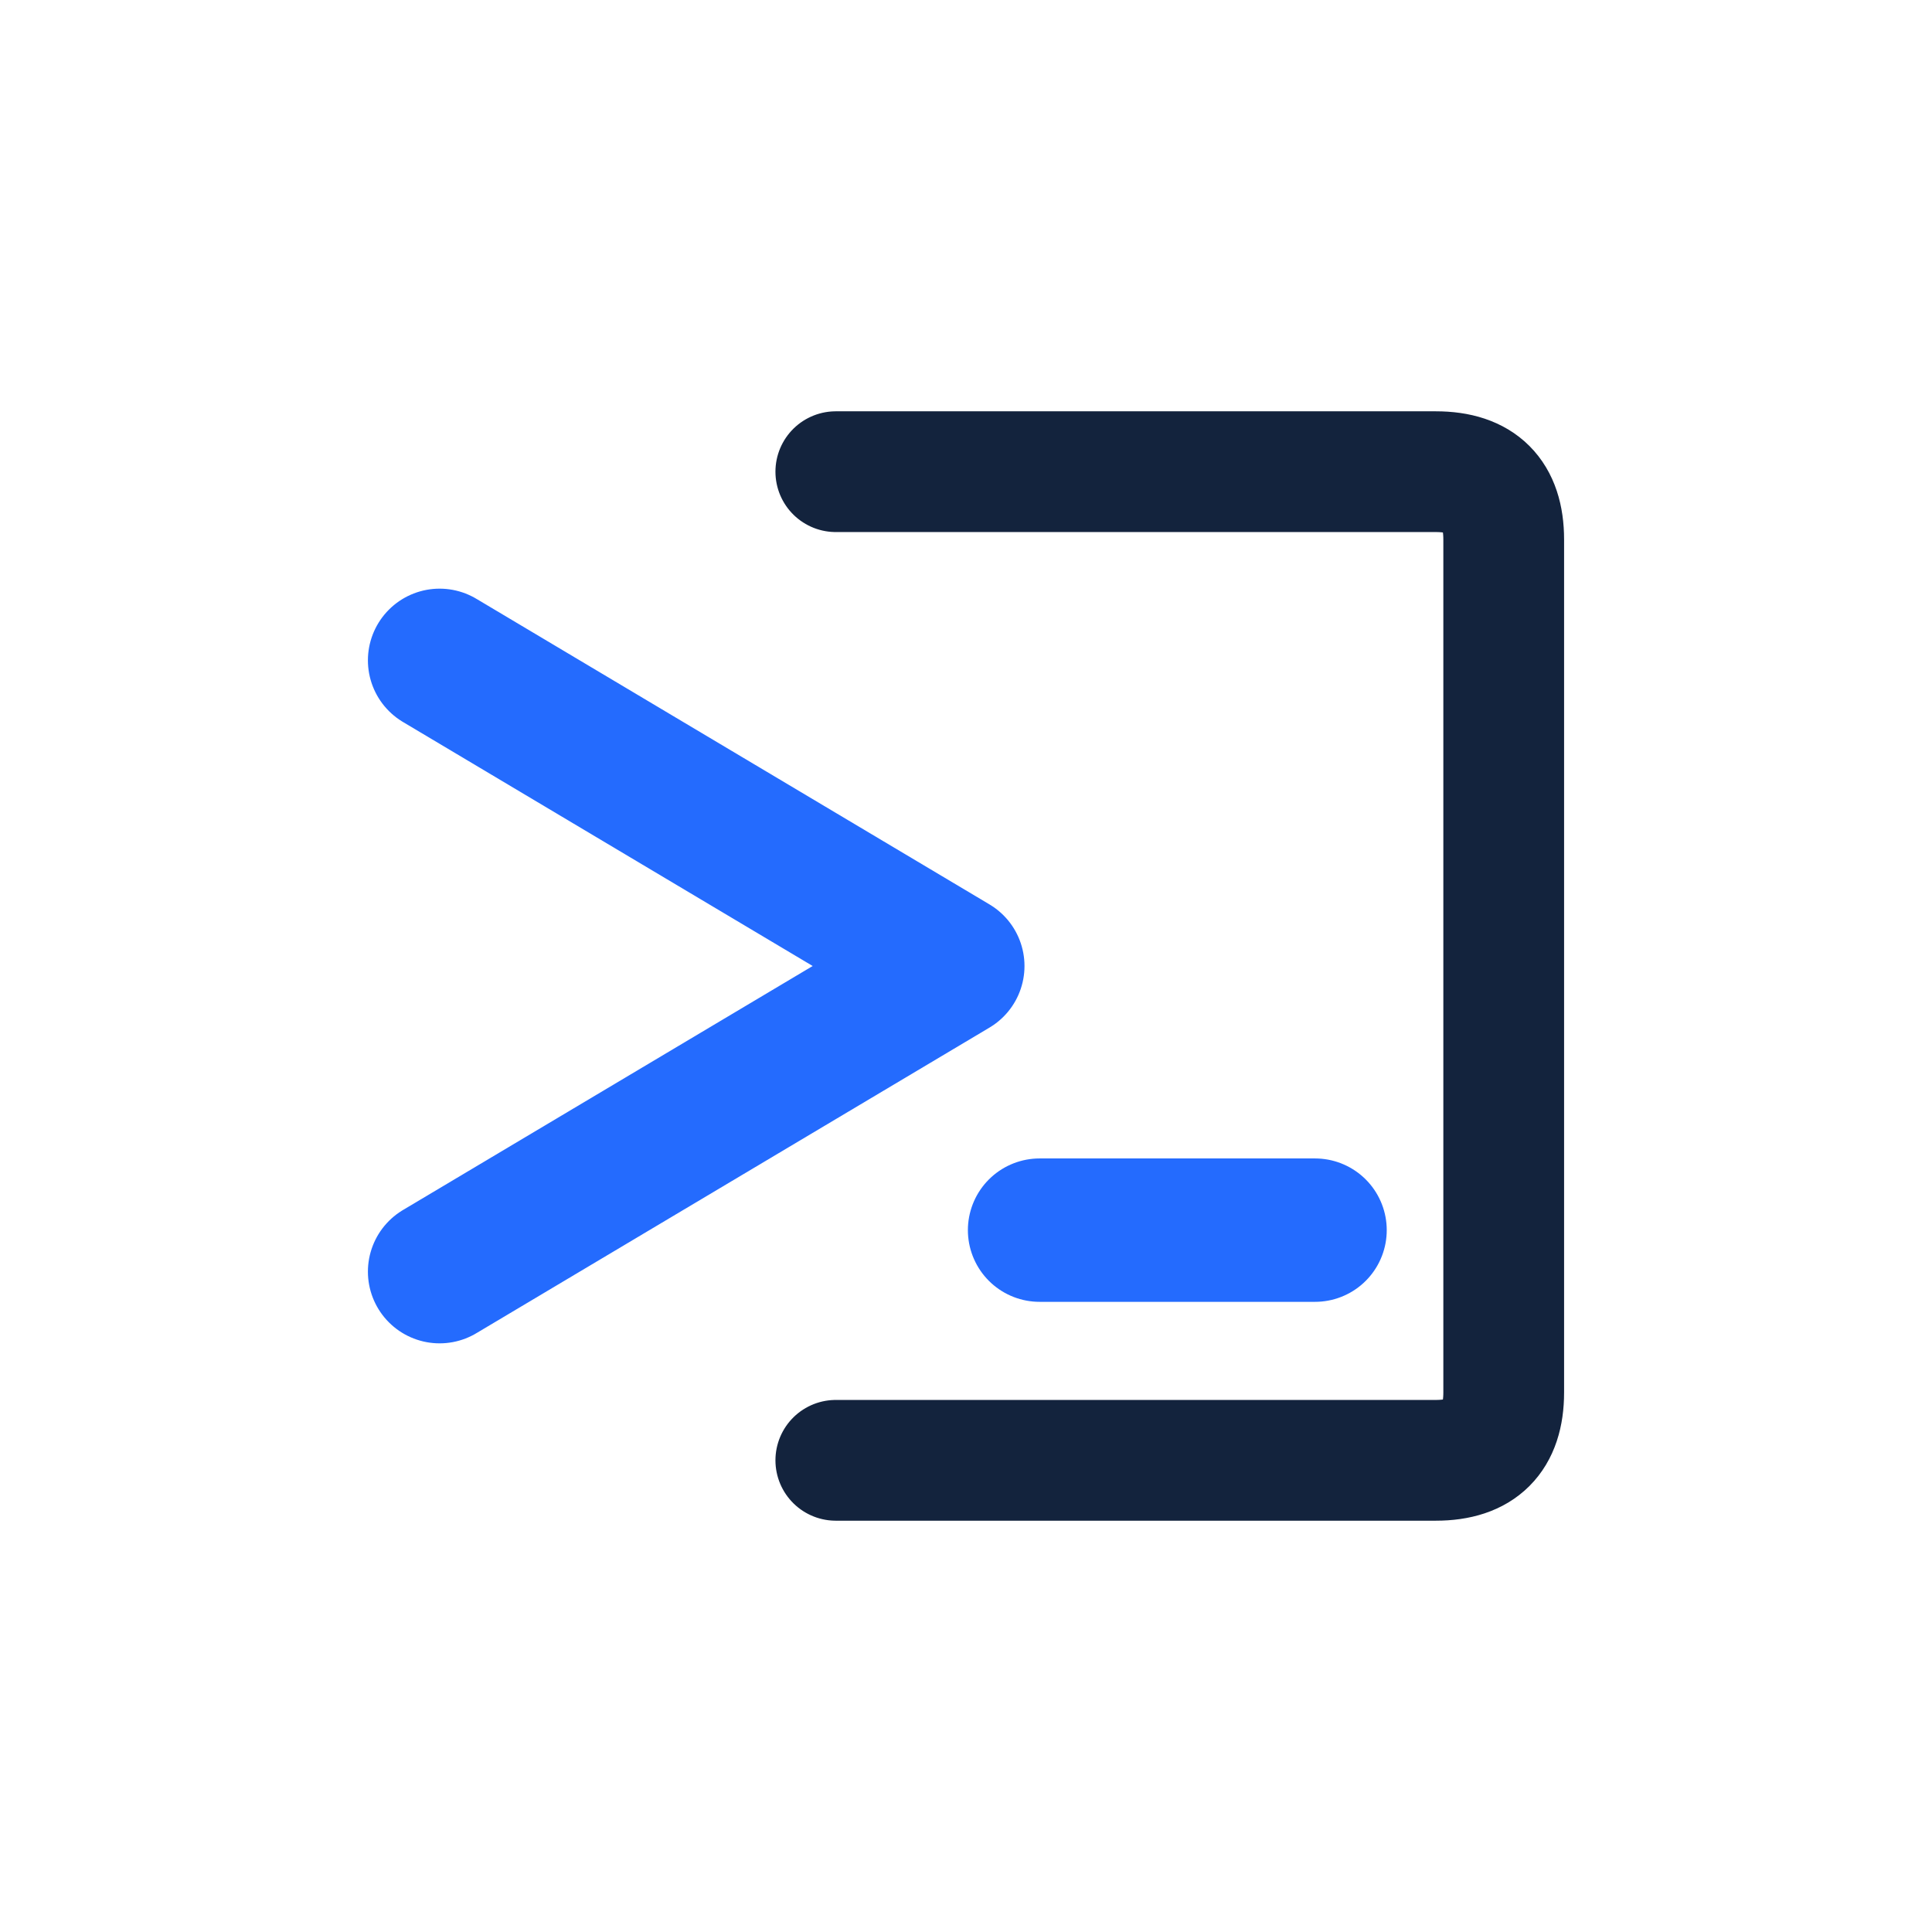
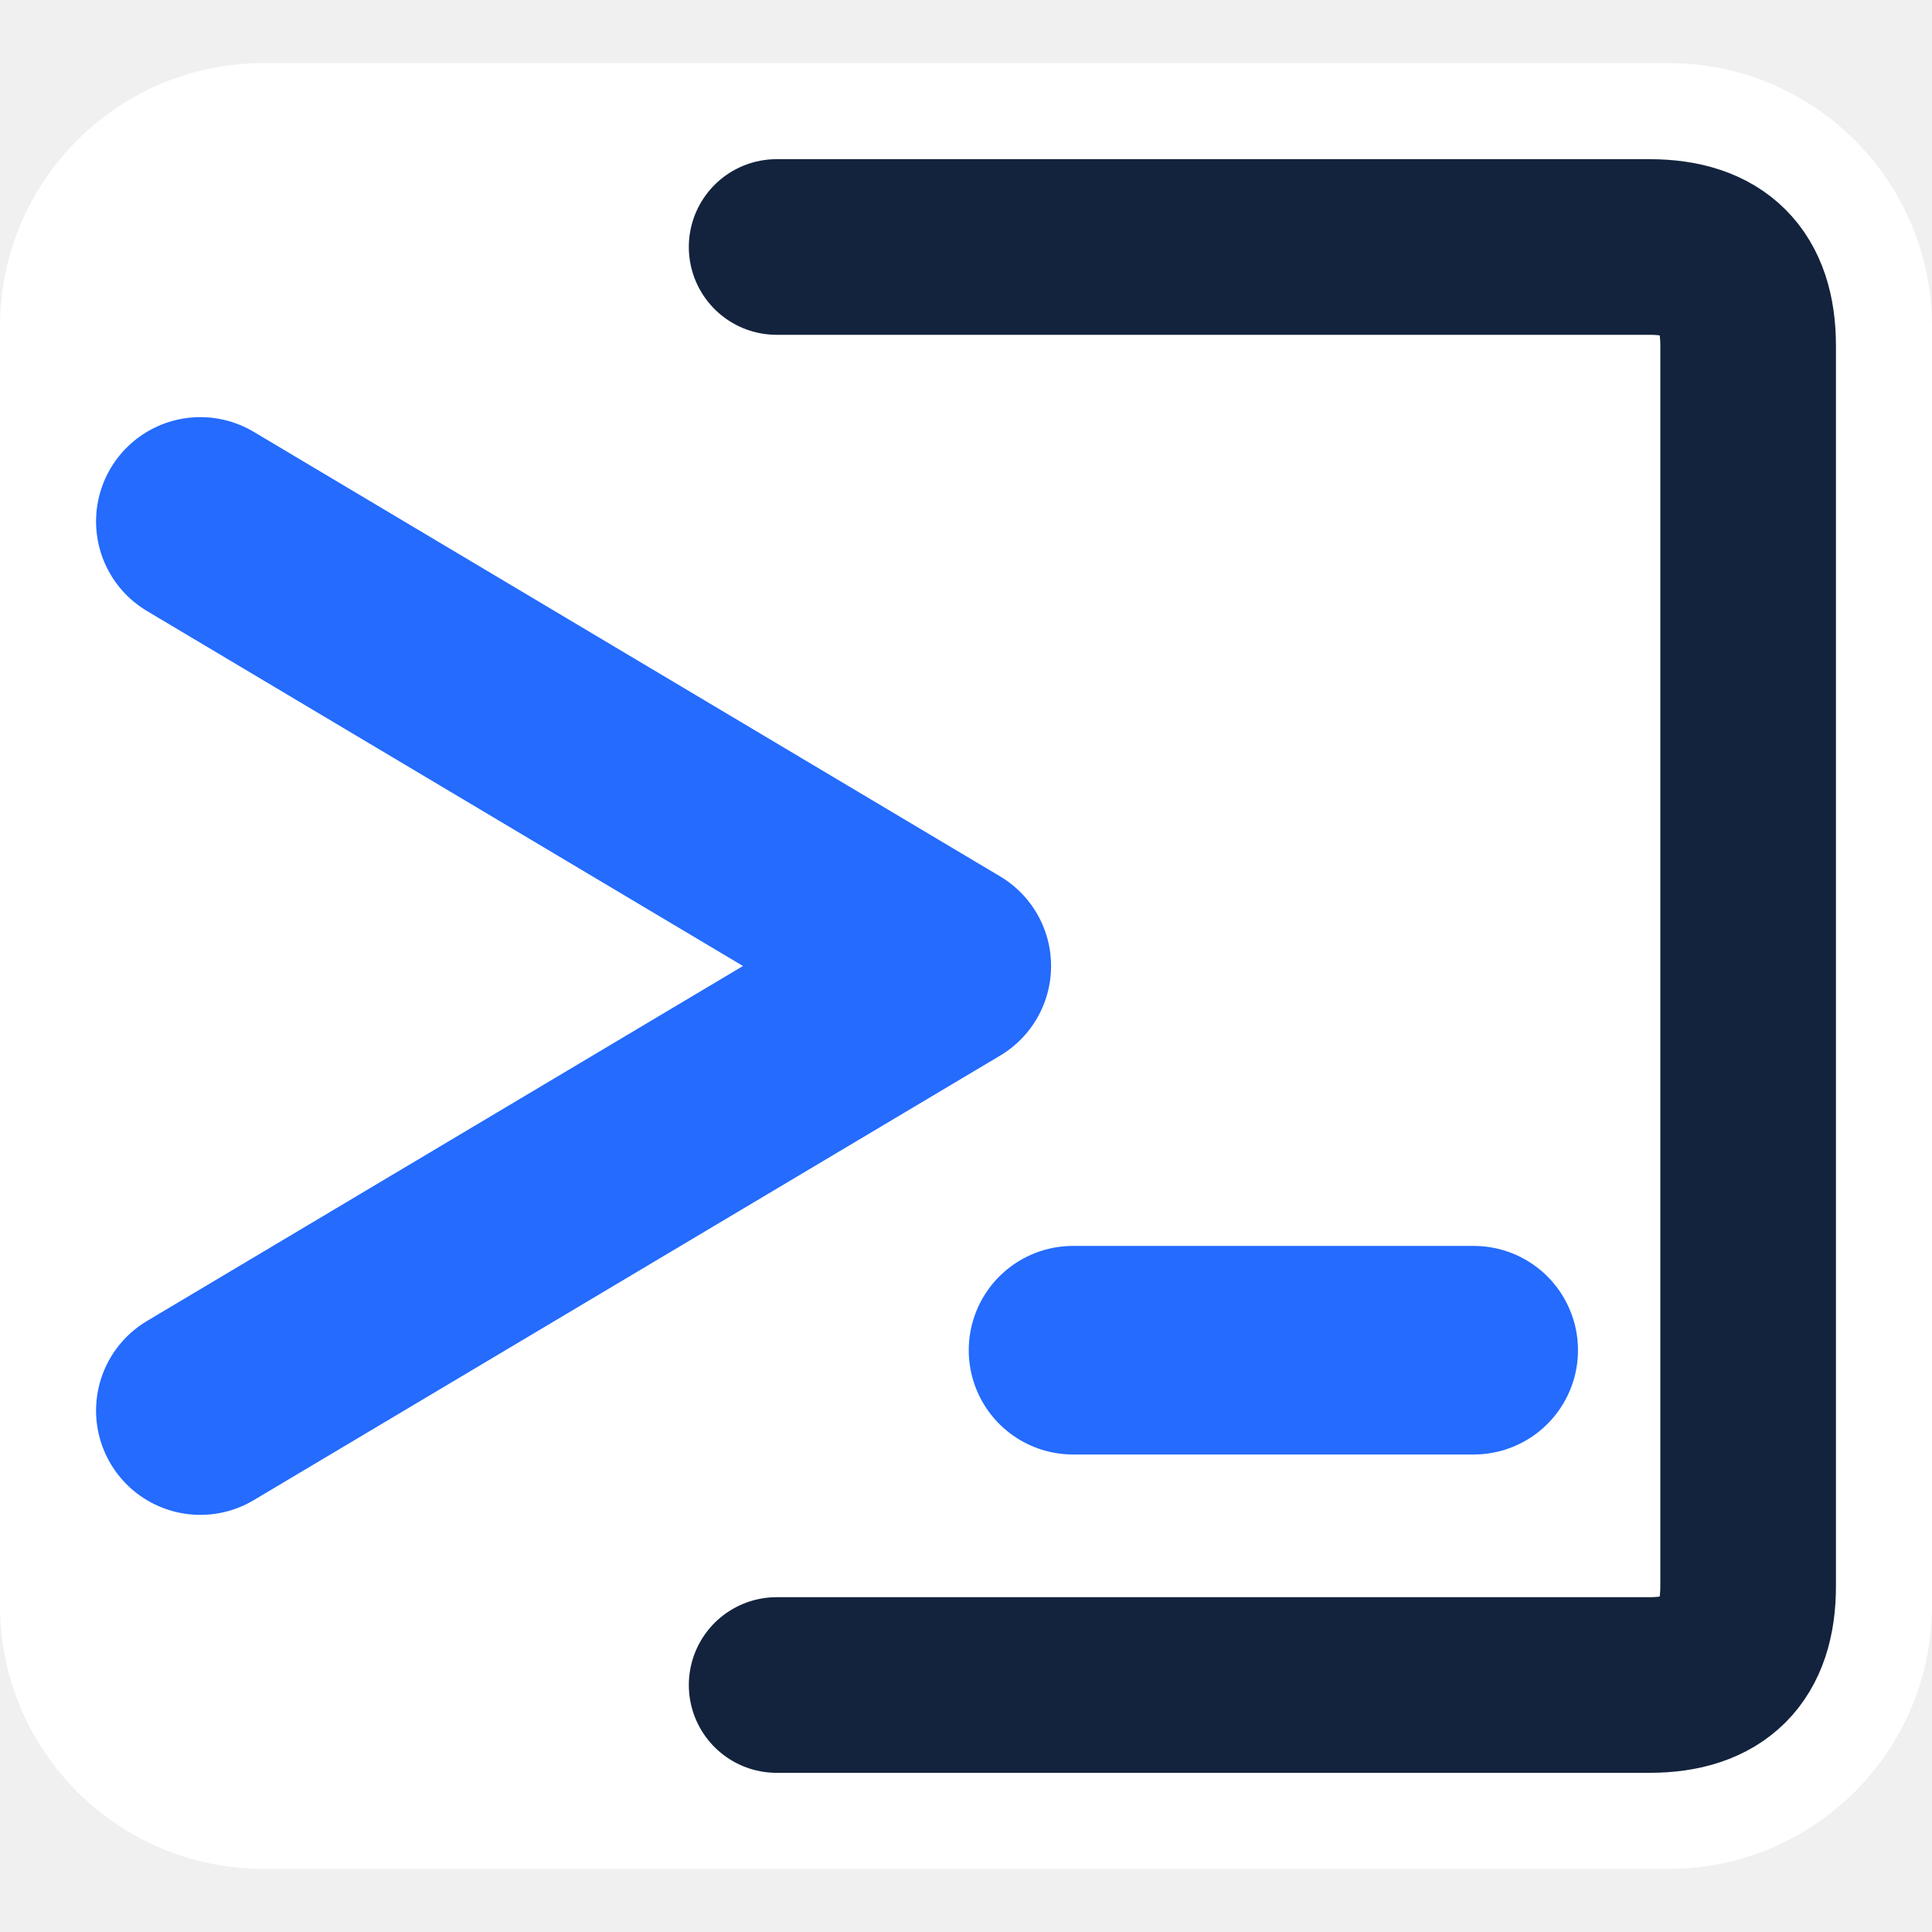
- <svg xmlns="http://www.w3.org/2000/svg" width="1024" height="1024" viewBox="0 0 1024 1024" role="img" aria-labelledby="title desc">
-   <rect width="1024" height="1024" fill="#FFFFFF" />
+ <svg xmlns="http://www.w3.org/2000/svg" width="704" height="704" viewBox="160 183 704 658">
+   <rect x="160" y="183" width="704" height="658" rx="96" fill="#FFFFFF" />
  <path d="M443 250H761Q797 250 797 286V738Q797 774 761 774H443" fill="none" stroke="#13233D" stroke-width="64" stroke-linecap="round" stroke-linejoin="round" />
  <path d="M233 350L505 512L233 674" fill="none" stroke="#246BFE" stroke-width="76" stroke-linecap="round" stroke-linejoin="round" />
  <path d="M551 652H697" fill="none" stroke="#246BFE" stroke-width="76" stroke-linecap="round" />
</svg>
